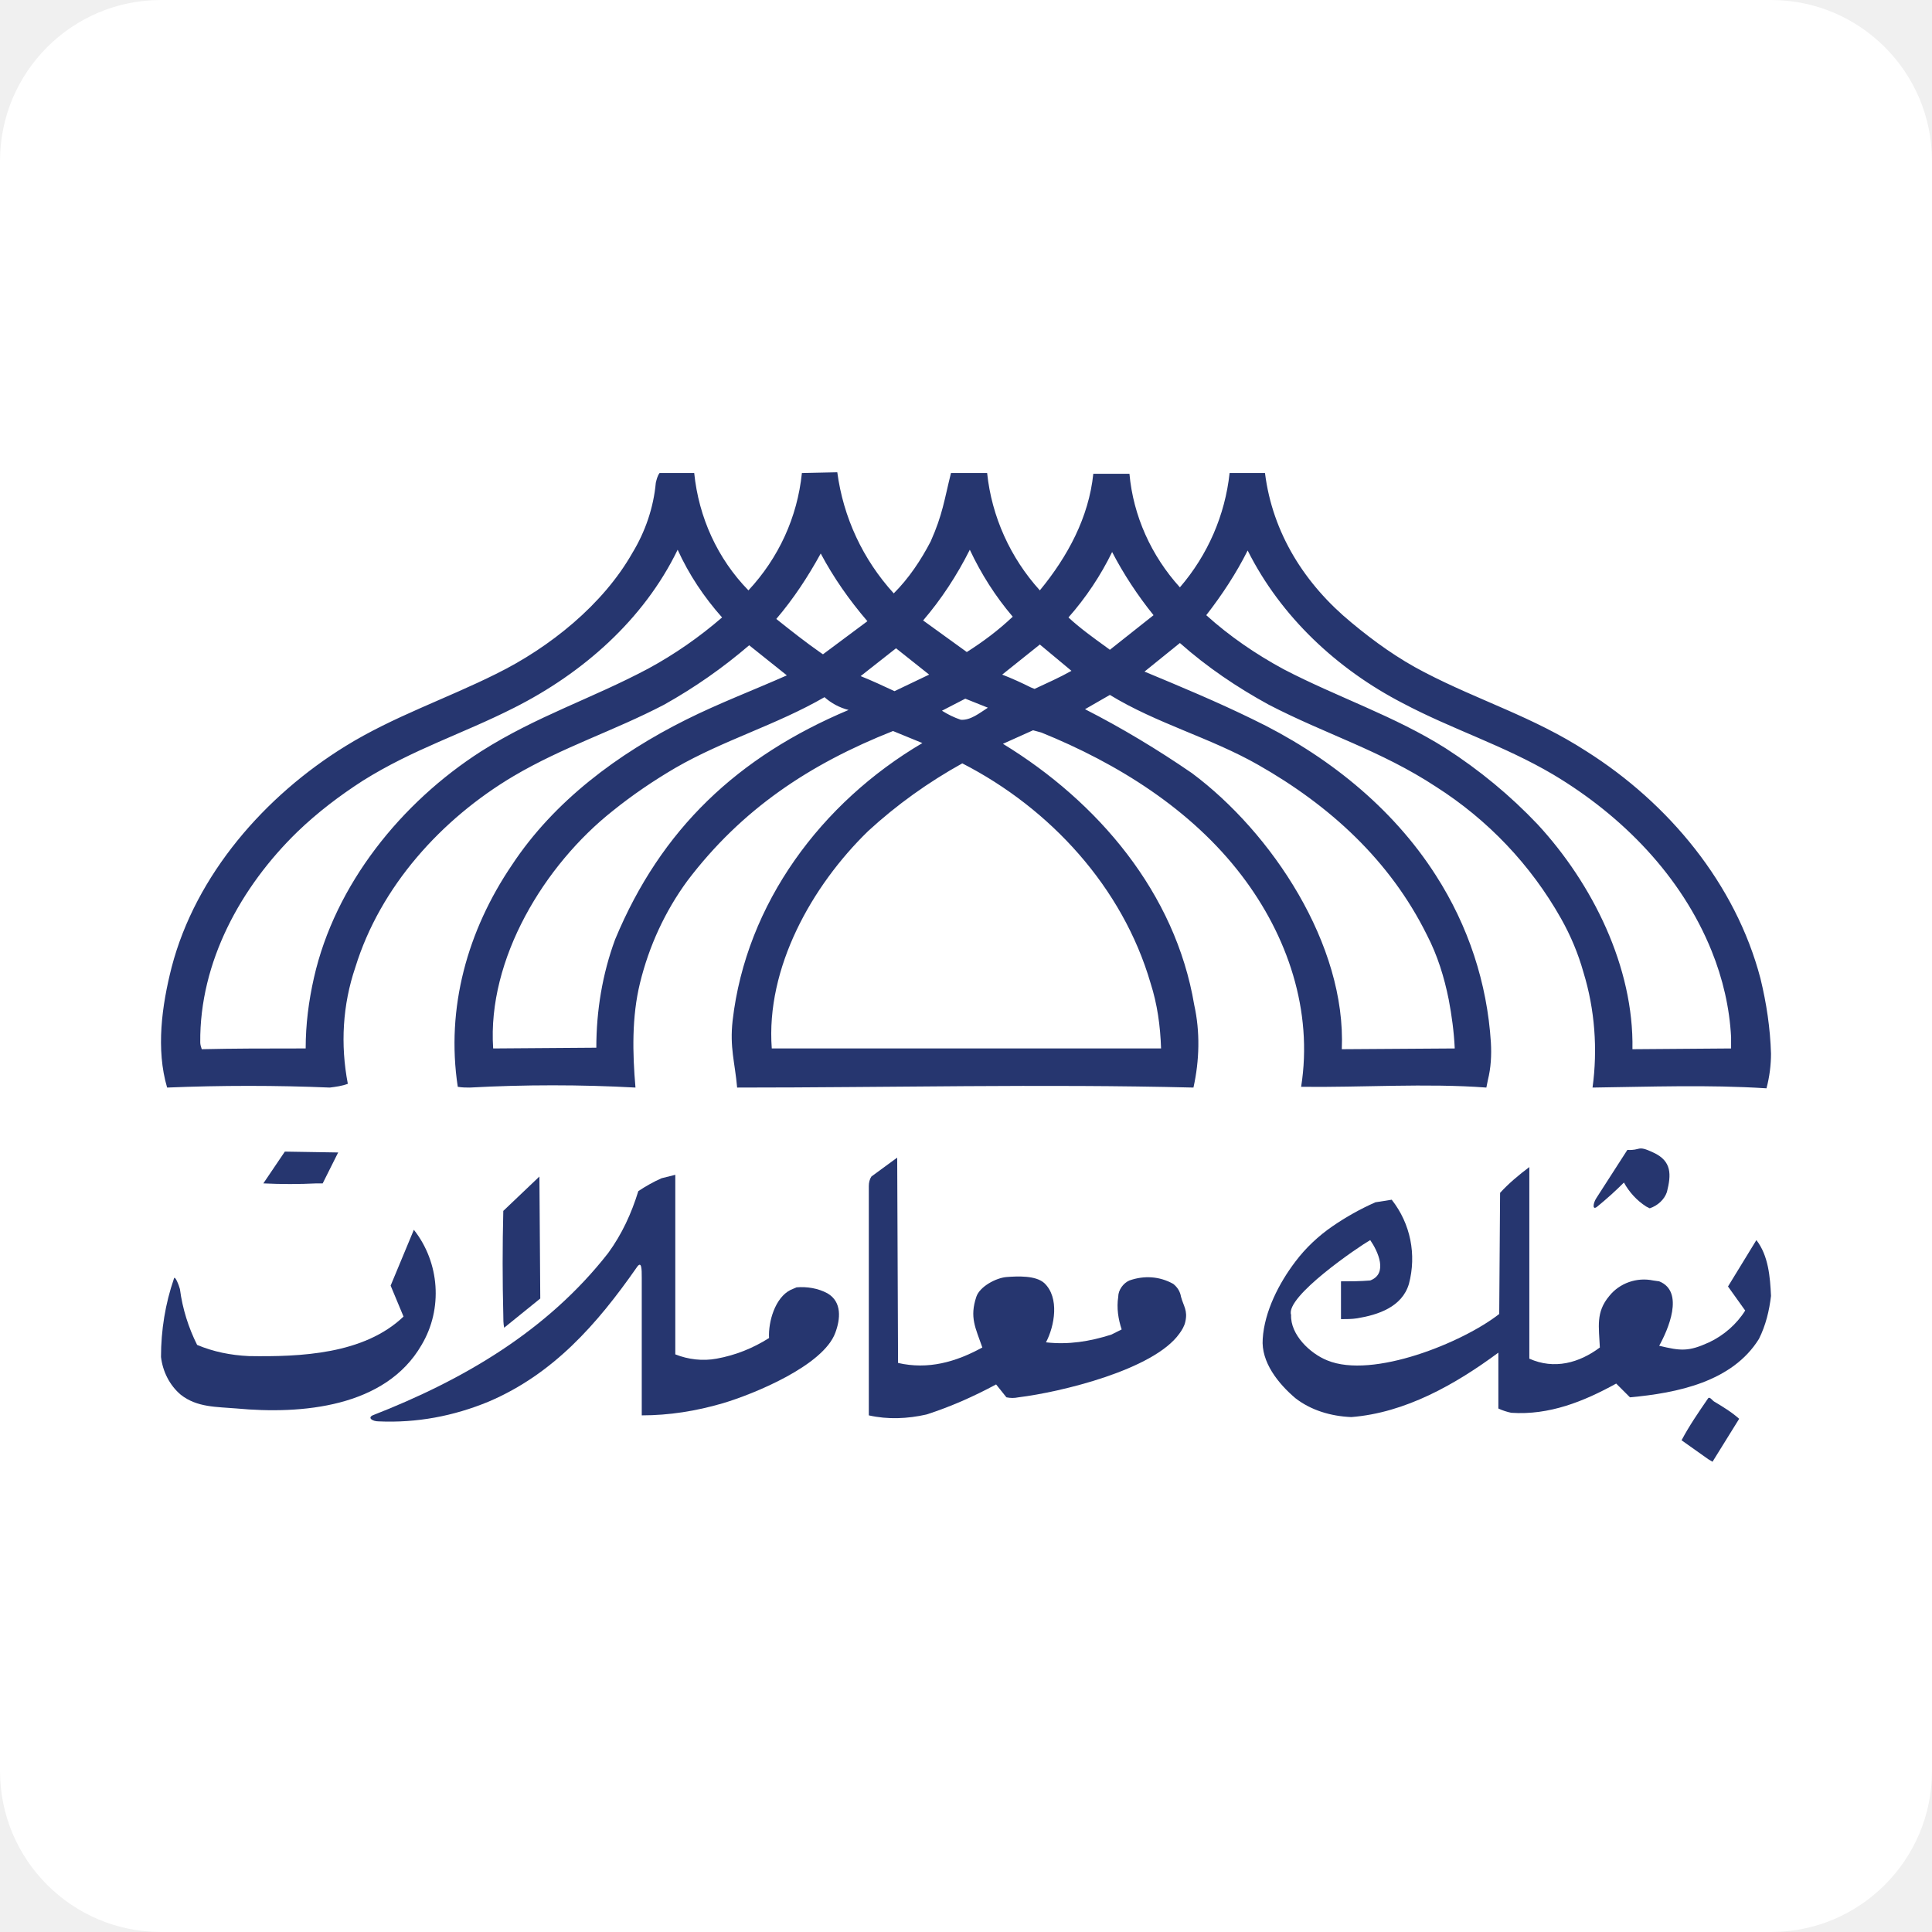
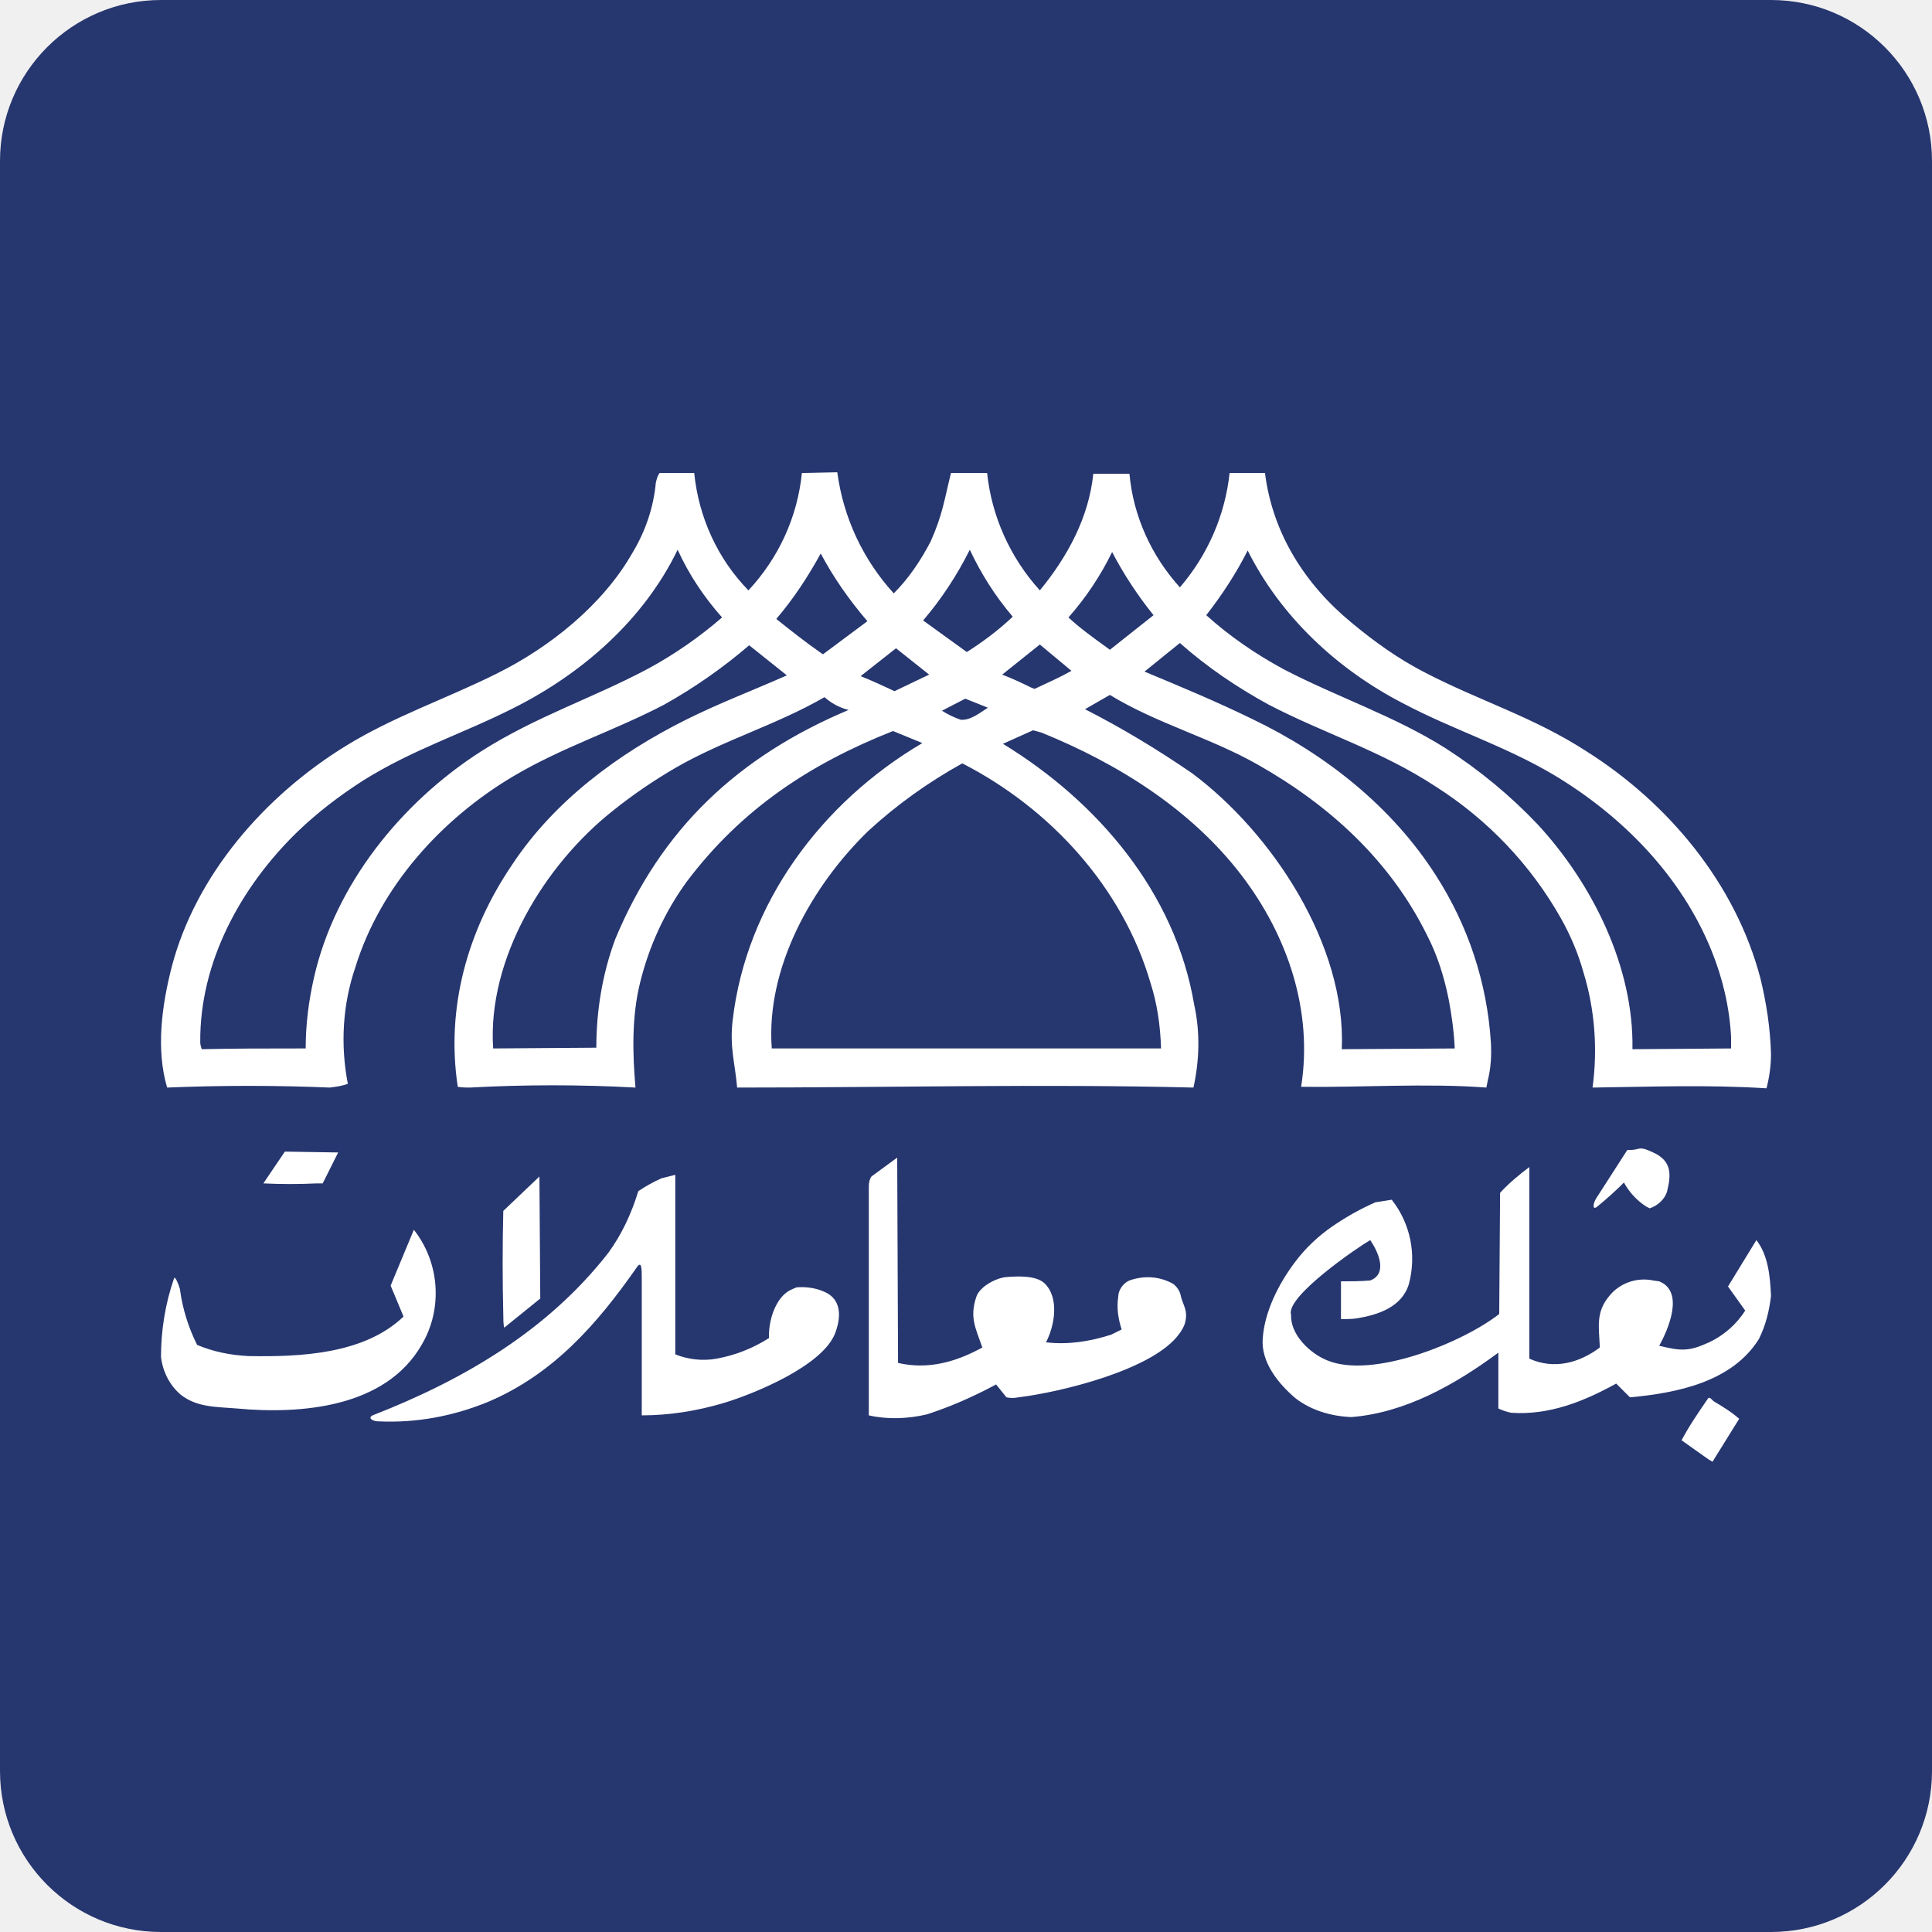
<svg xmlns="http://www.w3.org/2000/svg" width="180" height="180" viewBox="0 0 180 180" fill="none">
-   <rect width="180" height="180" rx="15" fill="white" />
-   <path d="M148.373 101.326C148.864 97.752 148.584 94.038 147.531 90.604C147.04 88.852 146.339 87.17 145.427 85.558C142.621 80.582 138.622 76.377 133.781 73.294C128.66 69.93 123.468 68.388 118.207 65.655C115.26 64.043 112.454 62.151 109.928 59.908L106.631 62.571C109.999 63.973 113.366 65.375 116.663 66.987C123.538 70.28 129.712 75.186 133.781 81.563C136.798 86.259 138.552 91.585 138.902 97.121C138.973 98.313 138.902 99.504 138.622 100.625L138.481 101.326C132.869 100.906 126.836 101.326 121.223 101.256C122.346 94.178 119.961 87.17 115.681 81.563C110.981 75.396 104.106 71.121 97.02 68.248C96.739 68.178 96.529 68.108 96.248 68.038L93.442 69.299C102.281 74.695 109.507 83.175 111.261 93.617C111.823 96.14 111.752 98.803 111.191 101.326C97.09 100.976 82.849 101.326 68.677 101.326C68.467 98.943 67.976 97.612 68.256 95.089C69.519 84.156 76.535 74.765 85.935 69.229L83.199 68.108C75.412 71.191 69.098 75.396 64.047 82.054C61.942 84.927 60.469 88.151 59.627 91.585C58.856 94.739 58.926 98.102 59.206 101.326C54.085 101.046 48.894 101.046 43.772 101.326C43.422 101.326 43.071 101.326 42.65 101.256C41.527 93.897 43.562 86.679 47.701 80.582C51.63 74.625 57.593 70.21 63.907 67.057C66.994 65.515 70.15 64.323 73.308 62.922L69.8 60.119C67.344 62.221 64.749 64.043 61.872 65.655C57.172 68.108 52.471 69.579 47.841 72.313C41.106 76.307 35.424 82.615 33.109 90.113C31.916 93.617 31.706 97.332 32.407 100.976C31.846 101.186 31.285 101.256 30.724 101.326C25.742 101.116 20.621 101.116 15.57 101.326C14.518 97.752 15.079 93.687 15.991 90.113C18.236 81.493 24.69 74.135 32.197 69.509C36.617 66.776 41.597 65.094 46.228 62.782C51.209 60.329 56.19 56.334 58.926 51.499C60.118 49.536 60.89 47.294 61.1 44.981C61.171 44.701 61.241 44.35 61.451 44.07H64.678C65.099 48.205 66.853 52.059 69.73 55.003C72.536 51.989 74.29 48.205 74.711 44.07L78.008 44C78.569 48.205 80.393 52.129 83.269 55.283C84.673 53.881 85.795 52.199 86.707 50.447C87.83 47.925 87.97 46.593 88.601 44.07H91.969C92.39 48.135 94.144 51.989 96.88 55.003C99.475 51.849 101.44 48.205 101.861 44.14H105.228C105.579 48.065 107.262 51.779 109.928 54.722C112.524 51.709 114.138 47.995 114.559 44.07H117.856C118.557 49.676 121.574 54.442 125.924 58.016C128.028 59.768 130.273 61.38 132.729 62.642C137.85 65.305 142.831 66.776 147.812 70C155.459 74.835 161.703 82.334 164.018 91.164C164.579 93.477 164.93 95.79 165 98.172C165 99.224 164.86 100.345 164.579 101.396C159.107 101.046 153.705 101.256 148.373 101.326ZM83.34 64.394L86.567 62.852L83.48 60.399L80.183 62.992C81.235 63.412 82.287 63.903 83.34 64.394ZM96.038 64.043L96.388 64.183C97.581 63.623 98.704 63.132 99.826 62.501L96.88 60.048L93.372 62.852C94.284 63.202 95.196 63.623 96.038 64.043ZM89.513 67.057C90.425 67.127 91.267 66.426 92.039 65.935L89.934 65.094L87.759 66.216C88.321 66.566 88.882 66.846 89.513 67.057ZM152.091 97.752L161.282 97.682C161.282 97.332 161.282 96.981 161.282 96.631C161.141 93.897 160.51 91.164 159.458 88.571C156.652 81.633 151.179 76.027 144.725 72.172C140.095 69.439 135.324 67.968 130.694 65.515C124.591 62.361 119.329 57.456 116.242 51.288C115.19 53.391 113.857 55.423 112.384 57.315C114.559 59.278 117.014 60.959 119.61 62.361C124.591 64.954 129.923 66.706 134.693 69.72C137.85 71.752 140.726 74.135 143.252 76.798C148.373 82.334 152.232 90.113 152.091 97.752ZM103.123 60.329L103.404 60.539L107.473 57.315C106 55.493 104.667 53.461 103.614 51.429C102.562 53.601 101.159 55.703 99.546 57.526C100.598 58.507 101.861 59.418 103.123 60.329ZM86.005 57.806L90.075 60.749C91.618 59.768 93.021 58.717 94.354 57.456C92.74 55.563 91.407 53.461 90.355 51.218C89.162 53.601 87.689 55.844 86.005 57.806ZM125.012 97.752L135.535 97.682C135.465 96.14 135.254 94.598 134.974 93.127C134.553 91.024 133.921 88.992 132.939 87.1C129.502 80.162 123.889 75.046 117.224 71.261C112.805 68.739 107.754 67.407 103.404 64.744L101.089 66.075C104.526 67.828 107.894 69.86 111.051 72.032C118.487 77.569 125.433 88.011 125.012 97.752ZM76.465 60.819L76.675 60.959L80.814 57.876C79.13 55.914 77.657 53.811 76.465 51.569C75.272 53.741 73.939 55.774 72.325 57.666C73.728 58.787 75.061 59.838 76.465 60.819ZM27.777 97.682H28.479C28.479 95.439 28.759 93.267 29.25 91.094C31.215 82.404 37.388 74.766 44.825 70C50.016 66.706 55.137 65.094 60.399 62.291C62.854 60.959 65.169 59.348 67.274 57.526C65.591 55.633 64.187 53.531 63.135 51.218C59.978 57.736 54.295 62.712 47.911 65.935C43.071 68.388 38.511 69.79 33.81 72.733C31.636 74.135 29.601 75.677 27.707 77.499C22.445 82.615 18.587 89.623 18.657 97.121C18.657 97.332 18.727 97.542 18.797 97.752C21.814 97.682 24.76 97.682 27.777 97.682ZM45.947 97.682L55.558 97.612C55.558 94.178 56.12 90.744 57.312 87.52C61.592 77.218 68.747 70.49 79.06 66.145C78.218 65.935 77.447 65.515 76.815 64.954C72.325 67.547 67.415 68.949 62.925 71.542C60.89 72.733 58.926 74.065 57.102 75.536C50.718 80.582 45.386 89.342 45.947 97.682ZM71.904 97.682H108.174C108.104 95.579 107.824 93.547 107.192 91.585C104.597 82.685 97.862 75.326 89.654 71.121C86.497 72.873 83.55 74.976 80.884 77.428C75.623 82.544 71.343 90.183 71.904 97.682Z" fill="#26366F" />
-   <path d="M153.381 112.415C152.5 111.855 151.779 111.055 151.298 110.174C150.497 110.975 149.695 111.695 148.814 112.415C148.333 112.816 148.413 112.095 148.734 111.615L151.618 107.133C152.9 107.213 152.5 106.652 154.022 107.373C155.785 108.173 155.705 109.454 155.304 111.055C155.064 111.775 154.423 112.335 153.702 112.576L153.381 112.415Z" fill="#26366F" />
-   <path d="M22.051 131.225C20.208 131.065 18.365 131.145 16.843 129.945C15.801 129.064 15.16 127.784 15 126.423C15 123.942 15.401 121.46 16.202 119.139C16.282 118.739 16.683 119.779 16.763 120.099C17.003 121.94 17.564 123.701 18.365 125.302C19.888 125.943 21.49 126.263 23.173 126.343C27.981 126.423 33.91 126.183 37.596 122.661L36.394 119.779L38.558 114.576C40.962 117.618 41.282 121.94 39.279 125.302C35.913 131.145 28.061 131.786 22.051 131.225Z" fill="#26366F" />
-   <path d="M46.891 122.501C46.81 119.299 46.81 116.098 46.891 112.816L50.256 109.614L50.336 120.98L46.971 123.702C46.891 123.301 46.891 122.901 46.891 122.501Z" fill="#26366F" />
-   <path d="M29.503 110.254C27.82 110.334 26.218 110.334 24.535 110.254L26.538 107.293L31.506 107.373L30.064 110.254H29.503Z" fill="#26366F" />
-   <path d="M80.946 131.866C80.946 124.742 80.946 117.618 80.946 110.494C80.946 110.174 81.026 109.854 81.186 109.614L83.59 107.853L83.67 126.983C86.474 127.624 89.038 126.903 91.522 125.542C90.882 123.701 90.321 122.741 90.962 120.82C91.282 119.859 92.805 119.059 93.766 118.979C94.808 118.899 96.49 118.819 97.292 119.539C98.734 120.9 98.253 123.541 97.452 125.062C99.535 125.302 101.539 124.982 103.542 124.342C103.862 124.182 104.183 124.022 104.503 123.861C104.183 122.901 104.022 121.86 104.183 120.82C104.183 120.179 104.664 119.539 105.224 119.299C106.587 118.819 108.029 118.899 109.311 119.619C109.712 119.939 109.952 120.34 110.032 120.82C110.272 121.7 110.673 122.101 110.433 123.141C110.353 123.541 110.112 123.942 109.872 124.262C107.468 127.624 98.814 129.705 94.888 130.185C94.487 130.265 94.167 130.265 93.766 130.185L92.805 128.984C90.721 130.105 88.558 131.065 86.314 131.786C84.551 132.186 82.708 132.266 80.946 131.866Z" fill="#26366F" />
-   <path d="M35.272 132.426C34.711 132.426 34.231 132.106 34.711 131.866C43.125 128.584 50.977 124.022 56.666 116.738C57.949 114.977 58.83 113.056 59.471 110.974C60.192 110.494 60.913 110.094 61.635 109.774L62.916 109.454V126.183C64.118 126.663 65.481 126.823 66.763 126.583C68.525 126.263 70.128 125.622 71.65 124.662C71.57 123.141 72.211 120.9 73.654 120.179C73.814 120.099 74.054 120.019 74.215 119.939C75.176 119.859 76.218 120.019 77.099 120.5C78.461 121.3 78.301 122.901 77.82 124.182C76.698 127.223 70.288 129.865 67.323 130.745C64.84 131.466 62.356 131.866 59.791 131.866C59.791 127.623 59.791 123.301 59.791 119.059C59.791 118.258 59.791 117.378 59.311 118.098C55.625 123.381 51.538 128.024 45.529 130.585C42.243 131.946 38.798 132.586 35.272 132.426Z" fill="#26366F" />
-   <path d="M120.689 130.265C119.086 128.904 117.484 126.903 117.644 124.742C117.804 122.181 119.167 119.539 120.689 117.538C121.651 116.257 122.853 115.137 124.135 114.256C125.417 113.376 126.699 112.656 128.141 112.015C128.622 111.935 129.183 111.855 129.663 111.775C131.426 114.016 131.987 116.898 131.266 119.619C130.625 121.78 128.381 122.501 126.458 122.821C125.977 122.901 125.417 122.901 124.936 122.901V119.379C125.817 119.379 126.699 119.379 127.66 119.299C129.343 118.659 128.381 116.578 127.66 115.537C126.538 116.177 119.727 120.82 120.288 122.501C120.208 124.342 122.051 126.103 123.654 126.743C127.901 128.504 136.314 125.062 139.679 122.421L139.76 111.135C140.561 110.254 141.522 109.454 142.484 108.733V126.583C144.808 127.624 147.131 126.983 149.054 125.543C148.974 123.621 148.654 122.261 149.936 120.74C150.897 119.539 152.5 118.979 154.022 119.299L154.583 119.379C156.987 120.34 155.385 123.942 154.583 125.382C156.587 125.863 157.308 125.943 159.231 125.062C160.593 124.422 161.795 123.381 162.596 122.101L160.994 119.859L163.638 115.537C164.76 116.978 164.92 118.979 165 120.74C164.84 122.101 164.519 123.461 163.878 124.742C161.394 128.744 156.266 129.785 151.859 130.185L150.577 128.904C147.532 130.585 144.327 131.866 140.801 131.626C140.401 131.546 139.92 131.386 139.599 131.226V126.023C135.593 128.984 130.945 131.626 125.897 132.026C123.974 131.946 122.131 131.386 120.689 130.265Z" fill="#26366F" />
-   <path d="M159.151 135.948L156.667 134.187C157.388 132.826 158.269 131.546 159.151 130.265C159.311 130.105 159.551 130.505 159.712 130.585C160.513 131.065 161.314 131.546 162.035 132.186L159.551 136.188L159.151 135.948Z" fill="#26366F" />
+   <rect width="180" height="180" rx="15" fill="#26366F" />
+   <path d="M148.373 101.326C148.864 97.752 148.584 94.038 147.531 90.604C147.04 88.852 146.339 87.17 145.427 85.558C142.621 80.582 138.622 76.377 133.781 73.294C128.66 69.93 123.468 68.388 118.207 65.655C115.26 64.043 112.454 62.151 109.928 59.908L106.631 62.571C109.999 63.973 113.366 65.375 116.663 66.987C123.538 70.28 129.712 75.186 133.781 81.563C136.798 86.259 138.552 91.585 138.902 97.121C138.973 98.313 138.902 99.504 138.622 100.625L138.481 101.326C132.869 100.906 126.836 101.326 121.223 101.256C122.346 94.178 119.961 87.17 115.681 81.563C110.981 75.396 104.106 71.121 97.02 68.248C96.739 68.178 96.529 68.108 96.248 68.038L93.442 69.299C102.281 74.695 109.507 83.175 111.261 93.617C111.823 96.14 111.752 98.803 111.191 101.326C97.09 100.976 82.849 101.326 68.677 101.326C68.467 98.943 67.976 97.612 68.256 95.089C69.519 84.156 76.535 74.765 85.935 69.229L83.199 68.108C75.412 71.191 69.098 75.396 64.047 82.054C61.942 84.927 60.469 88.151 59.627 91.585C58.856 94.739 58.926 98.102 59.206 101.326C54.085 101.046 48.894 101.046 43.772 101.326C43.422 101.326 43.071 101.326 42.65 101.256C41.527 93.897 43.562 86.679 47.701 80.582C51.63 74.625 57.593 70.21 63.907 67.057C66.994 65.515 70.15 64.323 73.308 62.922L69.8 60.119C67.344 62.221 64.749 64.043 61.872 65.655C57.172 68.108 52.471 69.579 47.841 72.313C41.106 76.307 35.424 82.615 33.109 90.113C31.916 93.617 31.706 97.332 32.407 100.976C31.846 101.186 31.285 101.256 30.724 101.326C25.742 101.116 20.621 101.116 15.57 101.326C14.518 97.752 15.079 93.687 15.991 90.113C18.236 81.493 24.69 74.135 32.197 69.509C36.617 66.776 41.597 65.094 46.228 62.782C51.209 60.329 56.19 56.334 58.926 51.499C60.118 49.536 60.89 47.294 61.1 44.981C61.171 44.701 61.241 44.35 61.451 44.07H64.678C65.099 48.205 66.853 52.059 69.73 55.003C72.536 51.989 74.29 48.205 74.711 44.07L78.008 44C78.569 48.205 80.393 52.129 83.269 55.283C84.673 53.881 85.795 52.199 86.707 50.447C87.83 47.925 87.97 46.593 88.601 44.07H91.969C92.39 48.135 94.144 51.989 96.88 55.003C99.475 51.849 101.44 48.205 101.861 44.14H105.228C105.579 48.065 107.262 51.779 109.928 54.722C112.524 51.709 114.138 47.995 114.559 44.07H117.856C118.557 49.676 121.574 54.442 125.924 58.016C128.028 59.768 130.273 61.38 132.729 62.642C137.85 65.305 142.831 66.776 147.812 70C155.459 74.835 161.703 82.334 164.018 91.164C164.579 93.477 164.93 95.79 165 98.172C165 99.224 164.86 100.345 164.579 101.396C159.107 101.046 153.705 101.256 148.373 101.326ZM83.34 64.394L86.567 62.852L83.48 60.399L80.183 62.992C81.235 63.412 82.287 63.903 83.34 64.394ZM96.038 64.043L96.388 64.183C97.581 63.623 98.704 63.132 99.826 62.501L96.88 60.048L93.372 62.852C94.284 63.202 95.196 63.623 96.038 64.043ZM89.513 67.057C90.425 67.127 91.267 66.426 92.039 65.935L89.934 65.094L87.759 66.216C88.321 66.566 88.882 66.846 89.513 67.057ZM152.091 97.752L161.282 97.682C161.282 97.332 161.282 96.981 161.282 96.631C161.141 93.897 160.51 91.164 159.458 88.571C156.652 81.633 151.179 76.027 144.725 72.172C140.095 69.439 135.324 67.968 130.694 65.515C124.591 62.361 119.329 57.456 116.242 51.288C115.19 53.391 113.857 55.423 112.384 57.315C114.559 59.278 117.014 60.959 119.61 62.361C124.591 64.954 129.923 66.706 134.693 69.72C137.85 71.752 140.726 74.135 143.252 76.798C148.373 82.334 152.232 90.113 152.091 97.752ZM103.123 60.329L103.404 60.539L107.473 57.315C106 55.493 104.667 53.461 103.614 51.429C102.562 53.601 101.159 55.703 99.546 57.526C100.598 58.507 101.861 59.418 103.123 60.329ZM86.005 57.806L90.075 60.749C91.618 59.768 93.021 58.717 94.354 57.456C92.74 55.563 91.407 53.461 90.355 51.218C89.162 53.601 87.689 55.844 86.005 57.806ZM125.012 97.752L135.535 97.682C135.465 96.14 135.254 94.598 134.974 93.127C134.553 91.024 133.921 88.992 132.939 87.1C129.502 80.162 123.889 75.046 117.224 71.261C112.805 68.739 107.754 67.407 103.404 64.744L101.089 66.075C104.526 67.828 107.894 69.86 111.051 72.032C118.487 77.569 125.433 88.011 125.012 97.752ZM76.465 60.819L76.675 60.959L80.814 57.876C79.13 55.914 77.657 53.811 76.465 51.569C75.272 53.741 73.939 55.774 72.325 57.666C73.728 58.787 75.061 59.838 76.465 60.819ZM27.777 97.682H28.479C28.479 95.439 28.759 93.267 29.25 91.094C31.215 82.404 37.388 74.766 44.825 70C50.016 66.706 55.137 65.094 60.399 62.291C62.854 60.959 65.169 59.348 67.274 57.526C65.591 55.633 64.187 53.531 63.135 51.218C59.978 57.736 54.295 62.712 47.911 65.935C43.071 68.388 38.511 69.79 33.81 72.733C31.636 74.135 29.601 75.677 27.707 77.499C22.445 82.615 18.587 89.623 18.657 97.121C18.657 97.332 18.727 97.542 18.797 97.752C21.814 97.682 24.76 97.682 27.777 97.682ZM45.947 97.682L55.558 97.612C55.558 94.178 56.12 90.744 57.312 87.52C61.592 77.218 68.747 70.49 79.06 66.145C78.218 65.935 77.447 65.515 76.815 64.954C72.325 67.547 67.415 68.949 62.925 71.542C60.89 72.733 58.926 74.065 57.102 75.536C50.718 80.582 45.386 89.342 45.947 97.682ZM71.904 97.682H108.174C108.104 95.579 107.824 93.547 107.192 91.585C104.597 82.685 97.862 75.326 89.654 71.121C86.497 72.873 83.55 74.976 80.884 77.428C75.623 82.544 71.343 90.183 71.904 97.682Z" fill="white" />
+   <path d="M153.381 112.415C152.5 111.855 151.779 111.055 151.298 110.174C150.497 110.975 149.695 111.695 148.814 112.415C148.333 112.816 148.413 112.095 148.734 111.615L151.618 107.133C152.9 107.213 152.5 106.652 154.022 107.373C155.785 108.173 155.705 109.454 155.304 111.055C155.064 111.775 154.423 112.335 153.702 112.576L153.381 112.415Z" fill="white" />
+   <path d="M22.051 131.225C20.208 131.065 18.365 131.145 16.843 129.945C15.801 129.064 15.16 127.783 15 126.423C15 123.941 15.401 121.46 16.202 119.139C16.282 118.738 16.683 119.779 16.763 120.099C17.003 121.94 17.564 123.701 18.365 125.302C19.888 125.942 21.49 126.263 23.173 126.343C27.981 126.423 33.91 126.182 37.596 122.661L36.394 119.779L38.558 114.576C40.962 117.618 41.282 121.94 39.279 125.302C35.913 131.145 28.061 131.786 22.051 131.225Z" fill="white" />
+   <path d="M46.891 122.501C46.81 119.299 46.81 116.097 46.891 112.816L50.256 109.614L50.336 120.98L46.971 123.701C46.891 123.301 46.891 122.901 46.891 122.501Z" fill="white" />
+   <path d="M29.503 110.255C27.82 110.335 26.218 110.335 24.535 110.255L26.538 107.293L31.506 107.373L30.064 110.255H29.503Z" fill="white" />
+   <path d="M80.946 131.866C80.946 124.742 80.946 117.618 80.946 110.494C80.946 110.174 81.026 109.854 81.186 109.614L83.59 107.853L83.67 126.983C86.474 127.624 89.038 126.903 91.522 125.543C90.882 123.702 90.321 122.741 90.962 120.82C91.282 119.86 92.805 119.059 93.766 118.979C94.808 118.899 96.49 118.819 97.292 119.539C98.734 120.9 98.253 123.542 97.452 125.062C99.535 125.303 101.539 124.982 103.542 124.342C103.862 124.182 104.183 124.022 104.503 123.862C104.183 122.901 104.022 121.861 104.183 120.82C104.183 120.18 104.664 119.539 105.224 119.299C106.587 118.819 108.029 118.899 109.311 119.619C109.712 119.94 109.952 120.34 110.032 120.82C110.272 121.701 110.673 122.101 110.433 123.141C110.353 123.542 110.112 123.942 109.872 124.262C107.468 127.624 98.814 129.705 94.888 130.185C94.487 130.265 94.167 130.265 93.766 130.185L92.805 128.985C90.721 130.105 88.558 131.066 86.314 131.786C84.551 132.186 82.708 132.266 80.946 131.866Z" fill="white" />
+   <path d="M35.272 132.426C34.711 132.426 34.231 132.106 34.711 131.866C43.125 128.584 50.977 124.022 56.666 116.738C57.949 114.977 58.83 113.056 59.471 110.974C60.192 110.494 60.913 110.094 61.635 109.774L62.916 109.454V126.183C64.118 126.663 65.481 126.823 66.763 126.583C68.525 126.263 70.128 125.622 71.65 124.662C71.57 123.141 72.211 120.9 73.654 120.179C73.814 120.099 74.054 120.019 74.215 119.939C75.176 119.859 76.218 120.019 77.099 120.5C78.461 121.3 78.301 122.901 77.82 124.182C76.698 127.223 70.288 129.865 67.323 130.745C64.84 131.466 62.356 131.866 59.791 131.866C59.791 127.623 59.791 123.301 59.791 119.059C59.791 118.258 59.791 117.378 59.311 118.098C55.625 123.381 51.538 128.024 45.529 130.585C42.243 131.946 38.798 132.586 35.272 132.426Z" fill="white" />
+   <path d="M120.689 130.265C119.086 128.904 117.484 126.903 117.644 124.742C117.804 122.181 119.167 119.539 120.689 117.538C121.651 116.257 122.853 115.137 124.135 114.256C125.417 113.376 126.699 112.656 128.141 112.015C128.622 111.935 129.183 111.855 129.663 111.775C131.426 114.016 131.987 116.898 131.266 119.619C130.625 121.78 128.381 122.501 126.458 122.821C125.977 122.901 125.417 122.901 124.936 122.901V119.379C125.817 119.379 126.699 119.379 127.66 119.299C129.343 118.659 128.381 116.578 127.66 115.537C126.538 116.177 119.727 120.82 120.288 122.501C120.208 124.342 122.051 126.103 123.654 126.743C127.901 128.504 136.314 125.062 139.679 122.421L139.76 111.135C140.561 110.254 141.522 109.454 142.484 108.733V126.583C144.808 127.624 147.131 126.983 149.054 125.543C148.974 123.621 148.654 122.261 149.936 120.74C150.897 119.539 152.5 118.979 154.022 119.299L154.583 119.379C156.987 120.34 155.385 123.942 154.583 125.382C156.587 125.863 157.308 125.943 159.231 125.062C160.593 124.422 161.795 123.381 162.596 122.101L160.994 119.859L163.638 115.537C164.76 116.978 164.92 118.979 165 120.74C164.84 122.101 164.519 123.461 163.878 124.742C161.394 128.744 156.266 129.785 151.859 130.185L150.577 128.904C147.532 130.585 144.327 131.866 140.801 131.626C140.401 131.546 139.92 131.386 139.599 131.226V126.023C135.593 128.984 130.945 131.626 125.897 132.026C123.974 131.946 122.131 131.386 120.689 130.265Z" fill="white" />
+   <path d="M159.151 135.948L156.667 134.187C157.388 132.826 158.269 131.546 159.151 130.265C159.311 130.105 159.551 130.505 159.712 130.585C160.513 131.065 161.314 131.546 162.035 132.186L159.551 136.188L159.151 135.948Z" fill="white" />
</svg>
